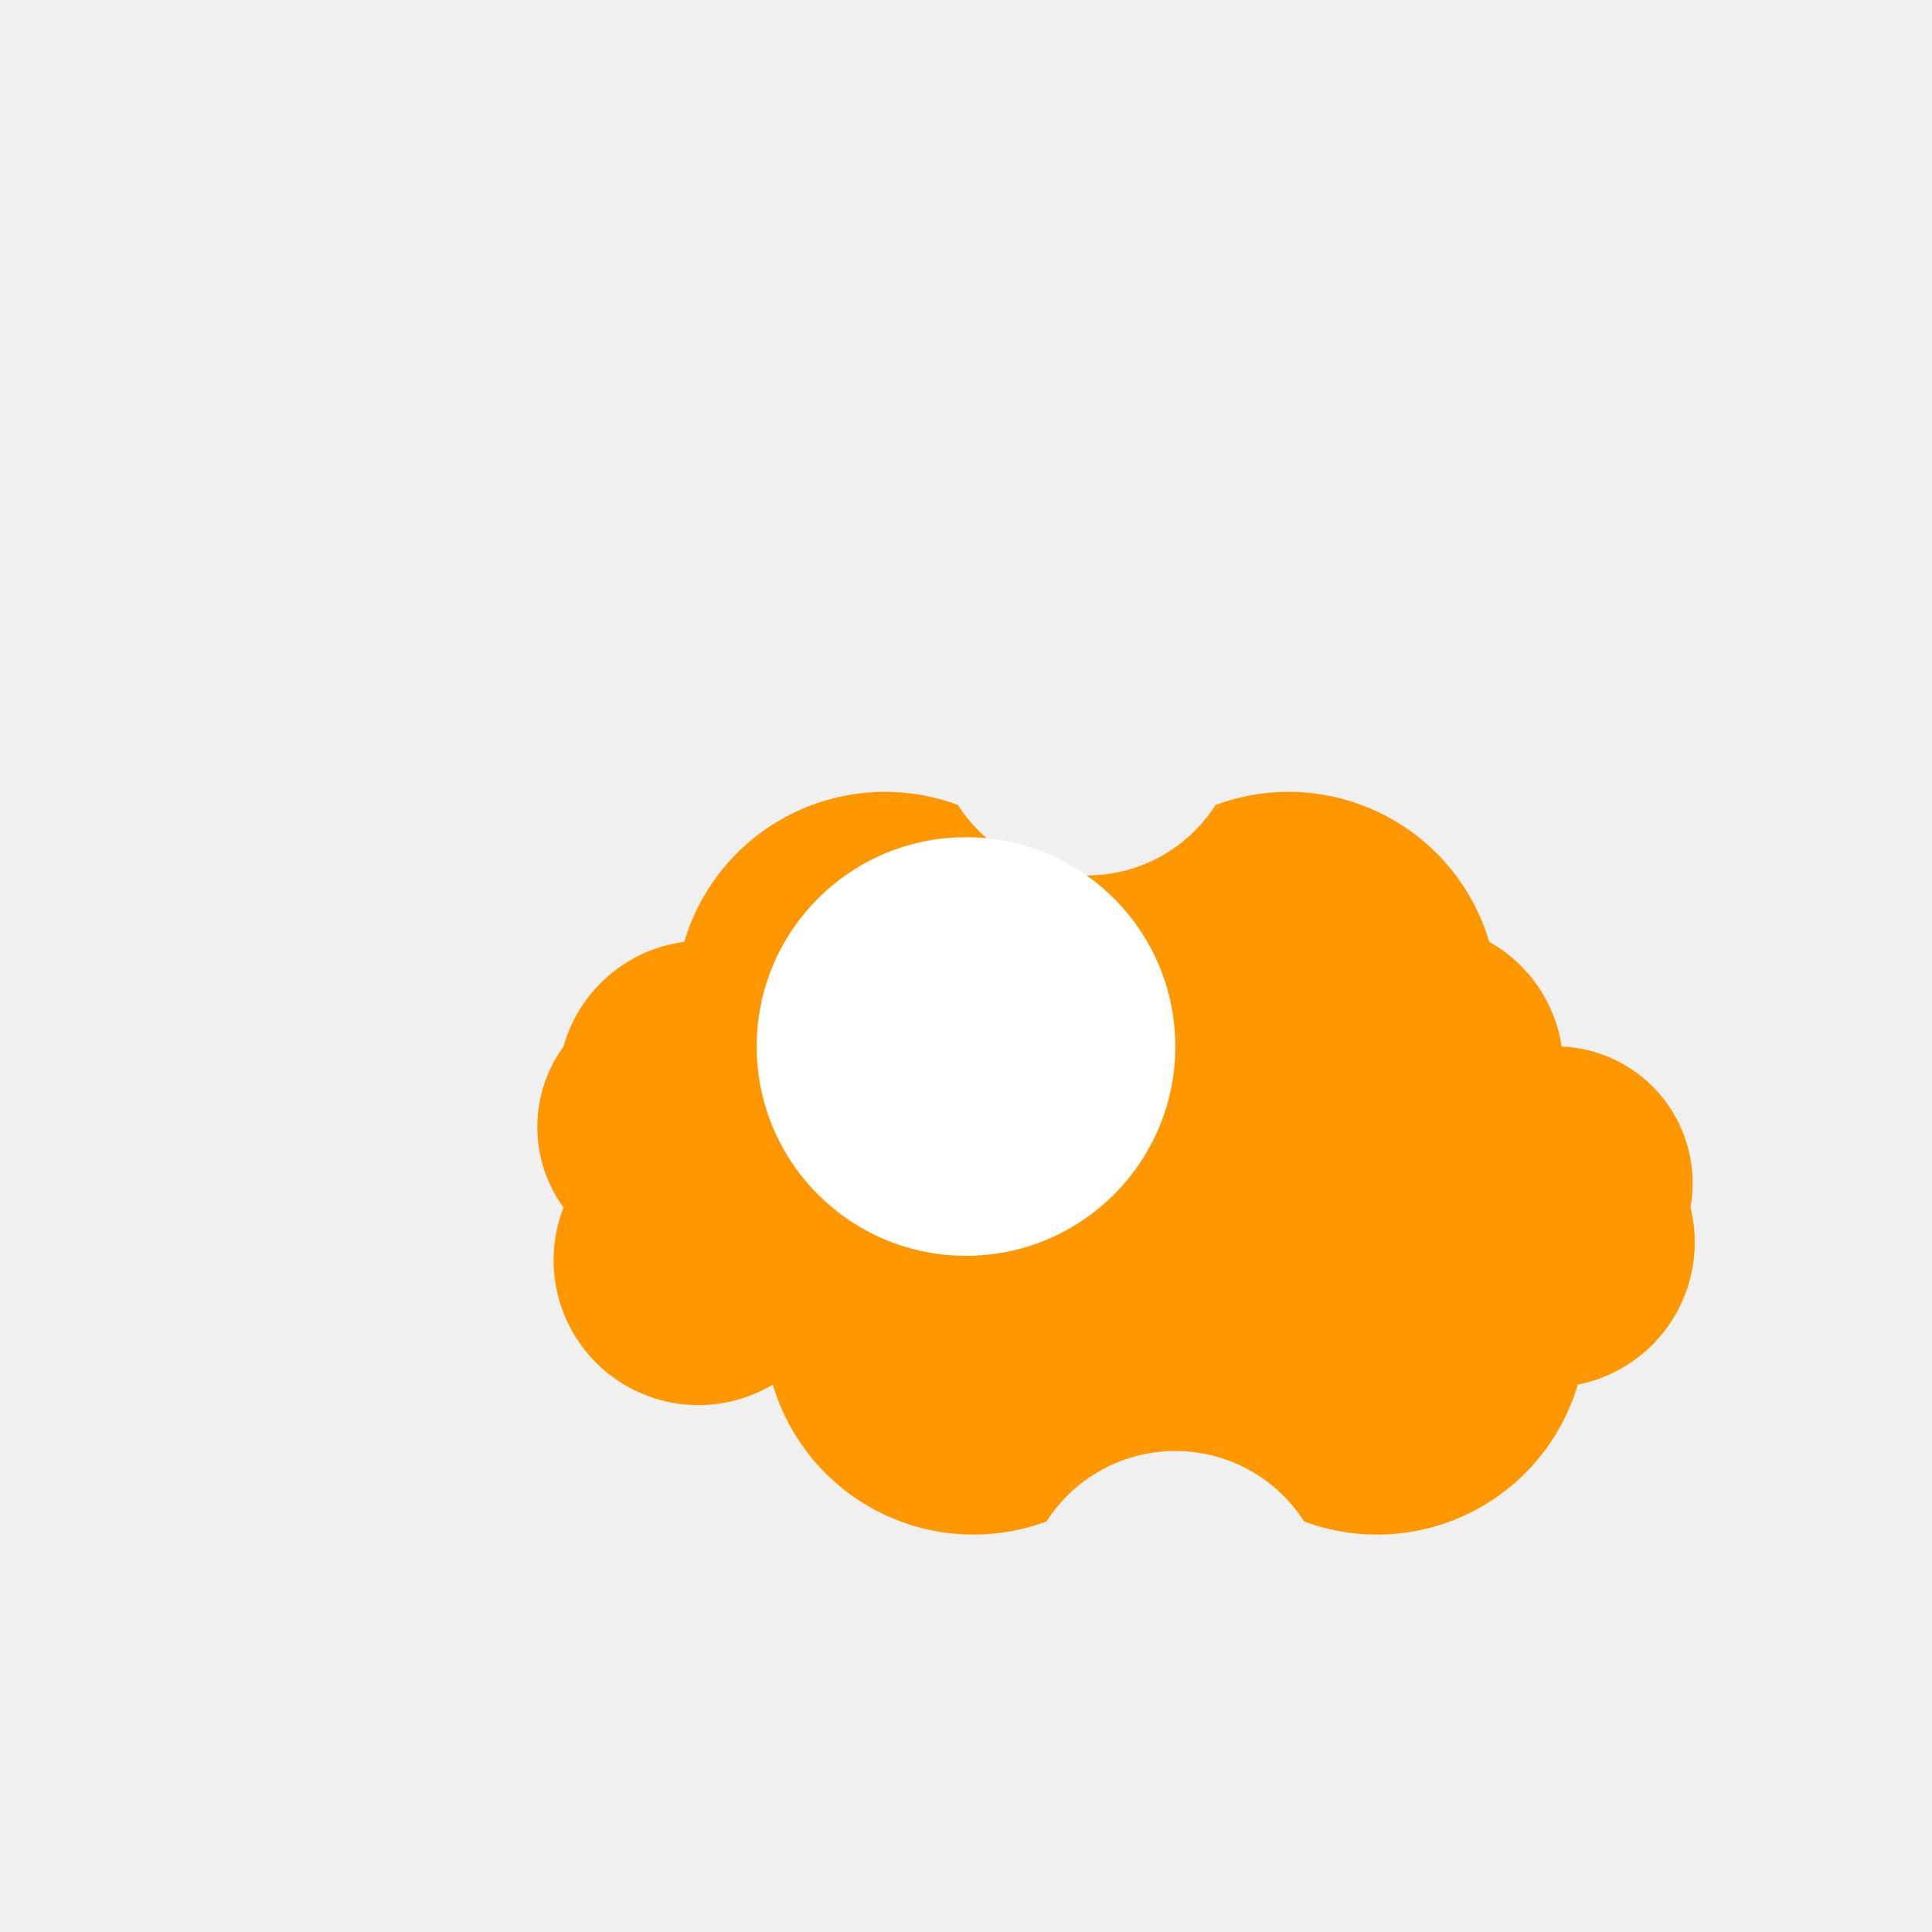
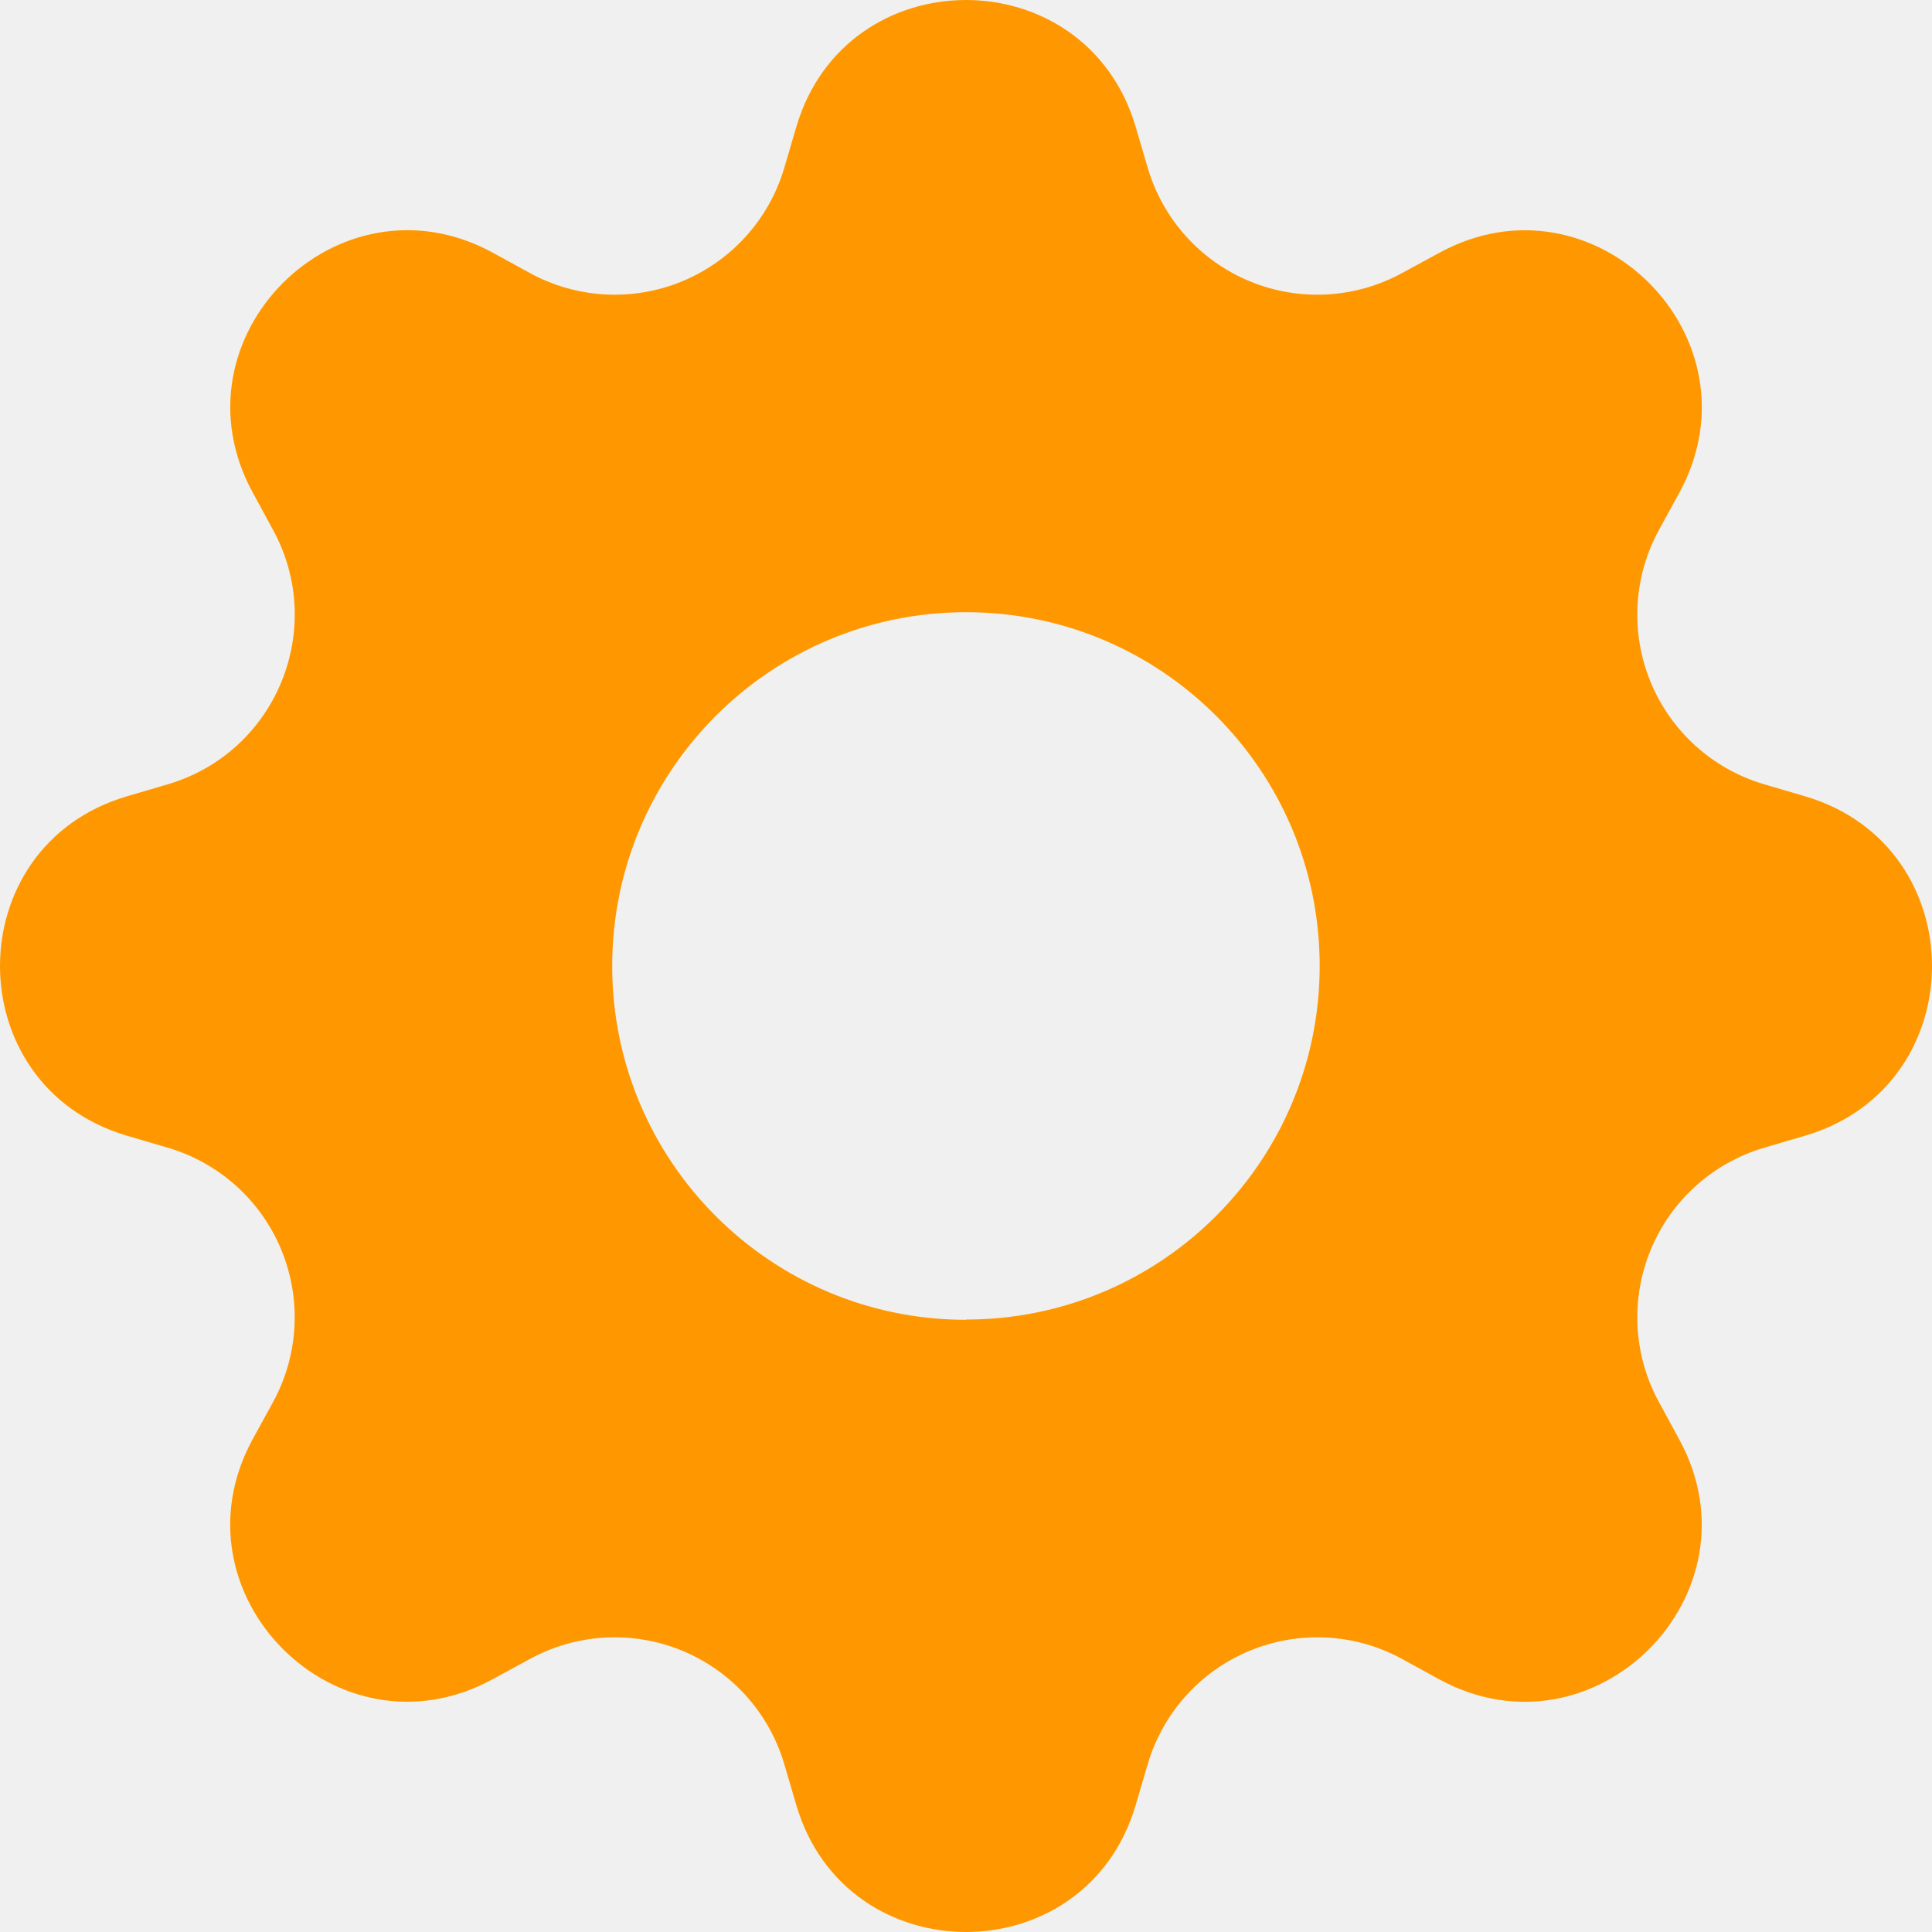
- <svg xmlns="http://www.w3.org/2000/svg" viewBox="0 0 24 24">
-   <path d="M19.4 13a1.7 1.7 0 011.6 2 1.8 1.8 0 01-1.4 2.2 2.6 2.6 0 01-3.4 1.7 1.9 1.9 0 00-3.2 0 2.6 2.6 0 01-3.4-1.7A1.8 1.8 0 017 15a1.7 1.7 0 010-2 1.8 1.8 0 011.5-1.3 2.6 2.6 0 013.4-1.7 1.9 1.9 0 003.2 0 2.6 2.6 0 013.4 1.7A1.8 1.8 0 0119.4 13z" fill="#FF9800" />
-   <circle cx="12" cy="13" r="2.6" fill="#fff" />
+ <svg xmlns="http://www.w3.org/2000/svg" width="16" height="16" fill="#FF9800" class="bi bi-gear-fill" viewBox="0 0 16 16">
+   <path d="M9.405 1.05c-.413-1.4-2.397-1.4-2.81 0l-.1.34a1.464 1.464 0 0 1-2.105.872l-.31-.17c-1.283-.698-2.686.705-1.987 1.987l.169.311c.446.82.023 1.841-.872 2.105l-.34.1c-1.4.413-1.4 2.397 0 2.81l.34.1a1.464 1.464 0 0 1 .872 2.105l-.17.31c-.698 1.283.705 2.686 1.987 1.987l.311-.169a1.464 1.464 0 0 1 2.105.872l.1.34c.413 1.4 2.397 1.4 2.81 0l.1-.34a1.464 1.464 0 0 1 2.105-.872l.31.17c1.283.698 2.686-.705 1.987-1.987l-.169-.311a1.464 1.464 0 0 1 .872-2.105l.34-.1c1.4-.413 1.4-2.397 0-2.81l-.34-.1a1.464 1.464 0 0 1-.872-2.105l.17-.31c.698-1.283-.705-2.686-1.987-1.987l-.311.169a1.464 1.464 0 0 1-2.105-.872zM8 10.93a2.929 2.929 0 1 1 0-5.86 2.929 2.929 0 0 1 0 5.858z" />
</svg>
